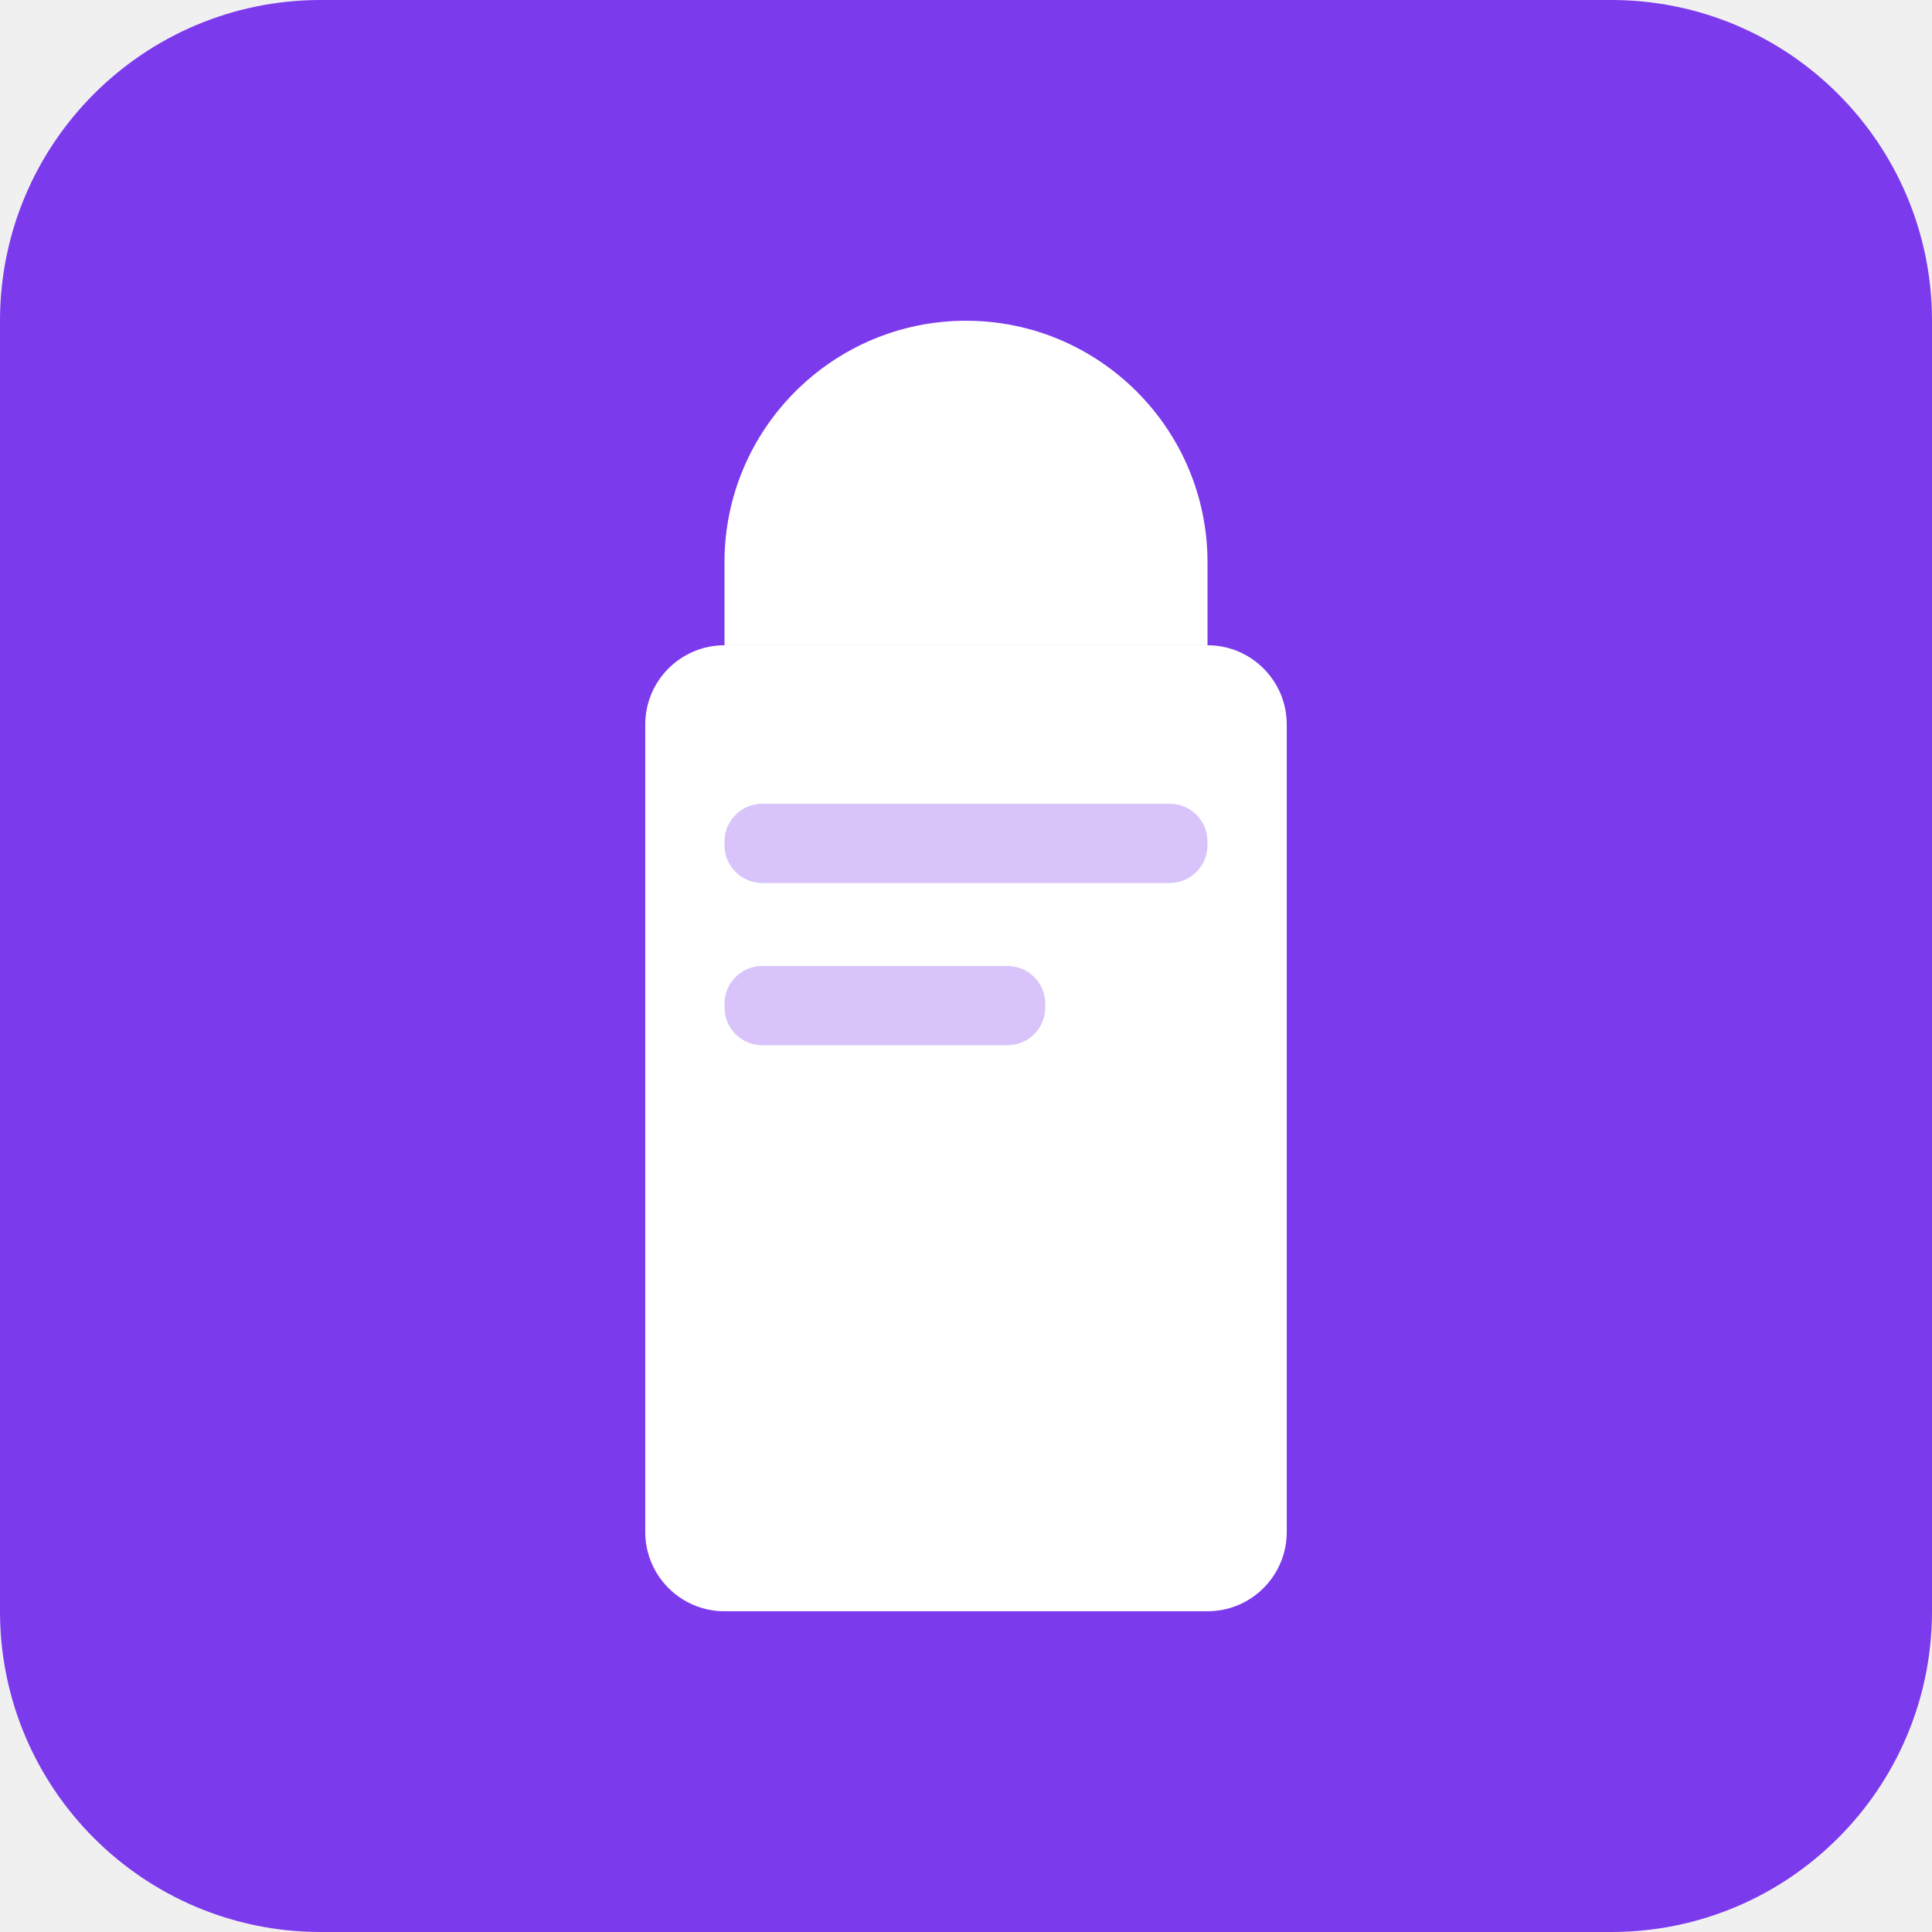
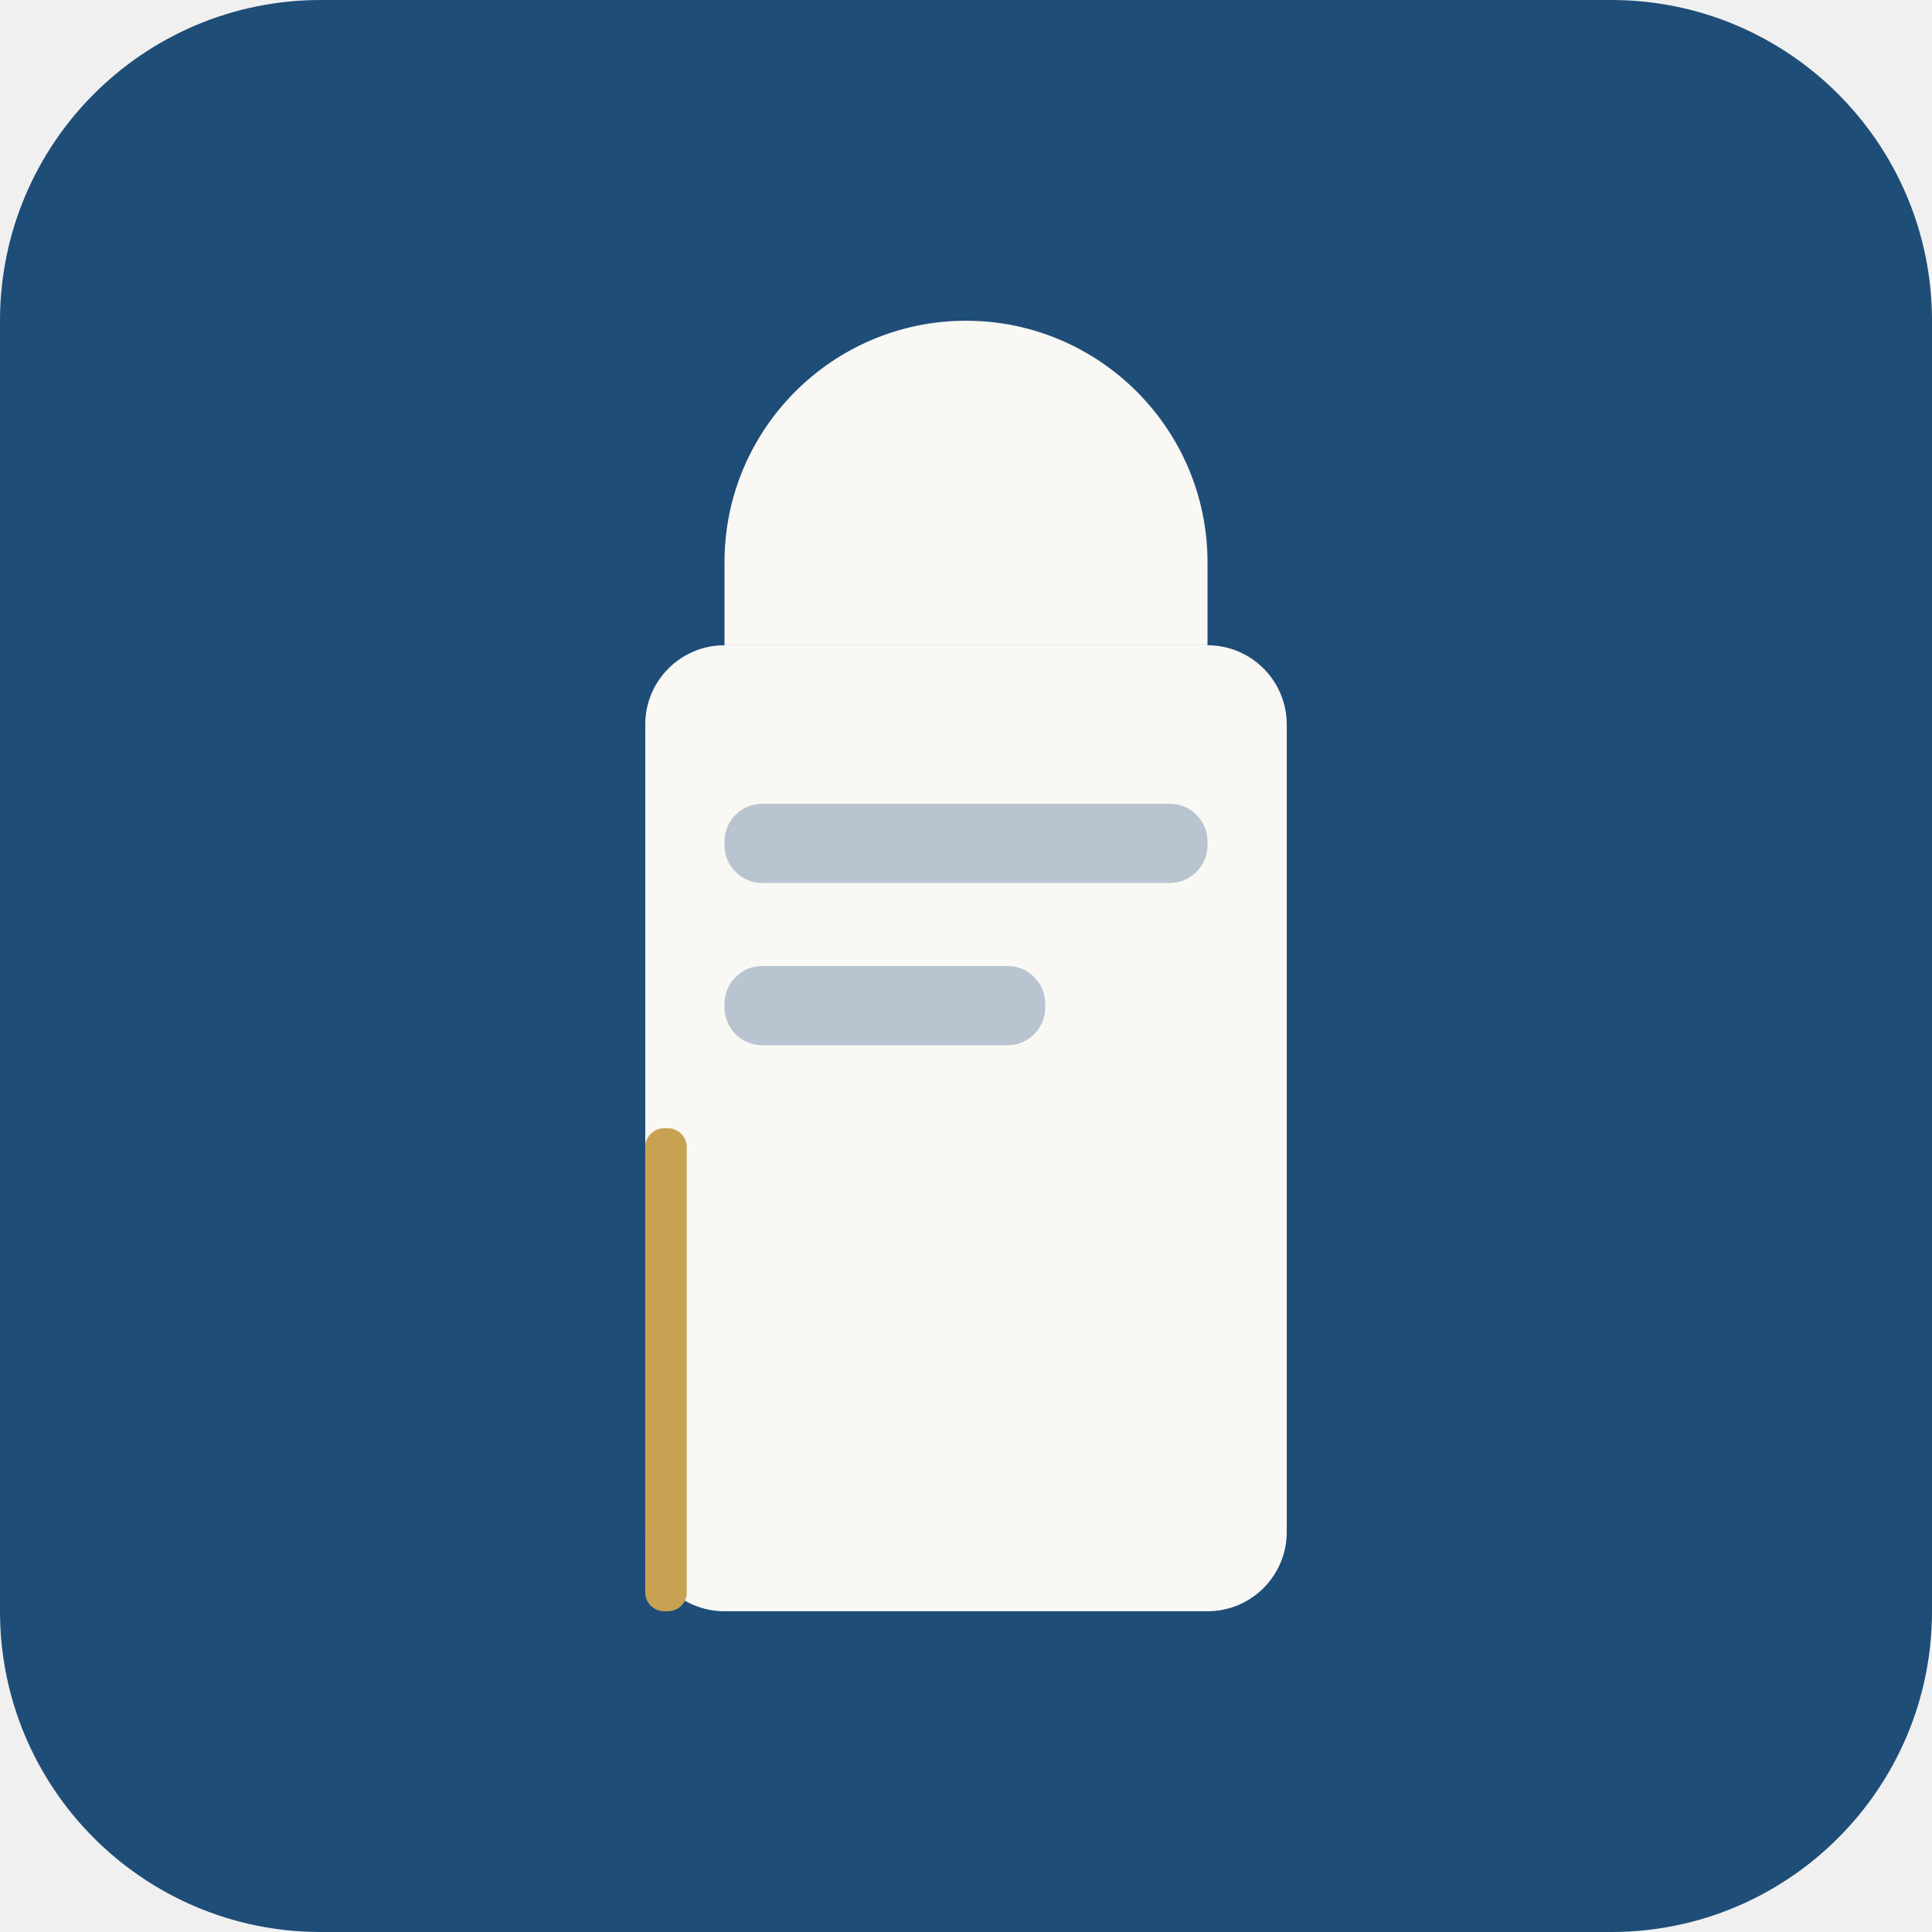
<svg xmlns="http://www.w3.org/2000/svg" width="512" height="512" viewBox="0 0 512 512" fill="none">
-   <rect width="512" height="512" rx="85" fill="#7c3aed" />
-   <path d="M256 85C220.7 85 192 113.7 192 149V171H320V149C320 113.7 291.3 85 256 85Z" fill="white" />
-   <rect x="171" y="171" width="170" height="256" rx="21" fill="white" />
-   <rect x="192" y="213" width="128" height="21" rx="10" fill="#7c3aed" opacity="0.3" />
-   <rect x="192" y="256" width="85" height="21" rx="10" fill="#7c3aed" opacity="0.3" />
+   <rect width="512" height="512" rx="85" fill="#1e4d78" />
+   <path d="M256 85C220.7 85 192 113.7 192 149V171H320V149C320 113.7 291.3 85 256 85Z" fill="#faf8f5" />
+   <rect x="171" y="171" width="170" height="256" rx="21" fill="#faf8f5" />
+   <rect x="192" y="213" width="128" height="21" rx="10" fill="#1e4d78" opacity="0.3" />
+   <rect x="192" y="256" width="85" height="21" rx="10" fill="#1e4d78" opacity="0.3" />
+   <rect x="171" y="299" width="11" height="128" rx="5" fill="#c7a252" />
</svg>
